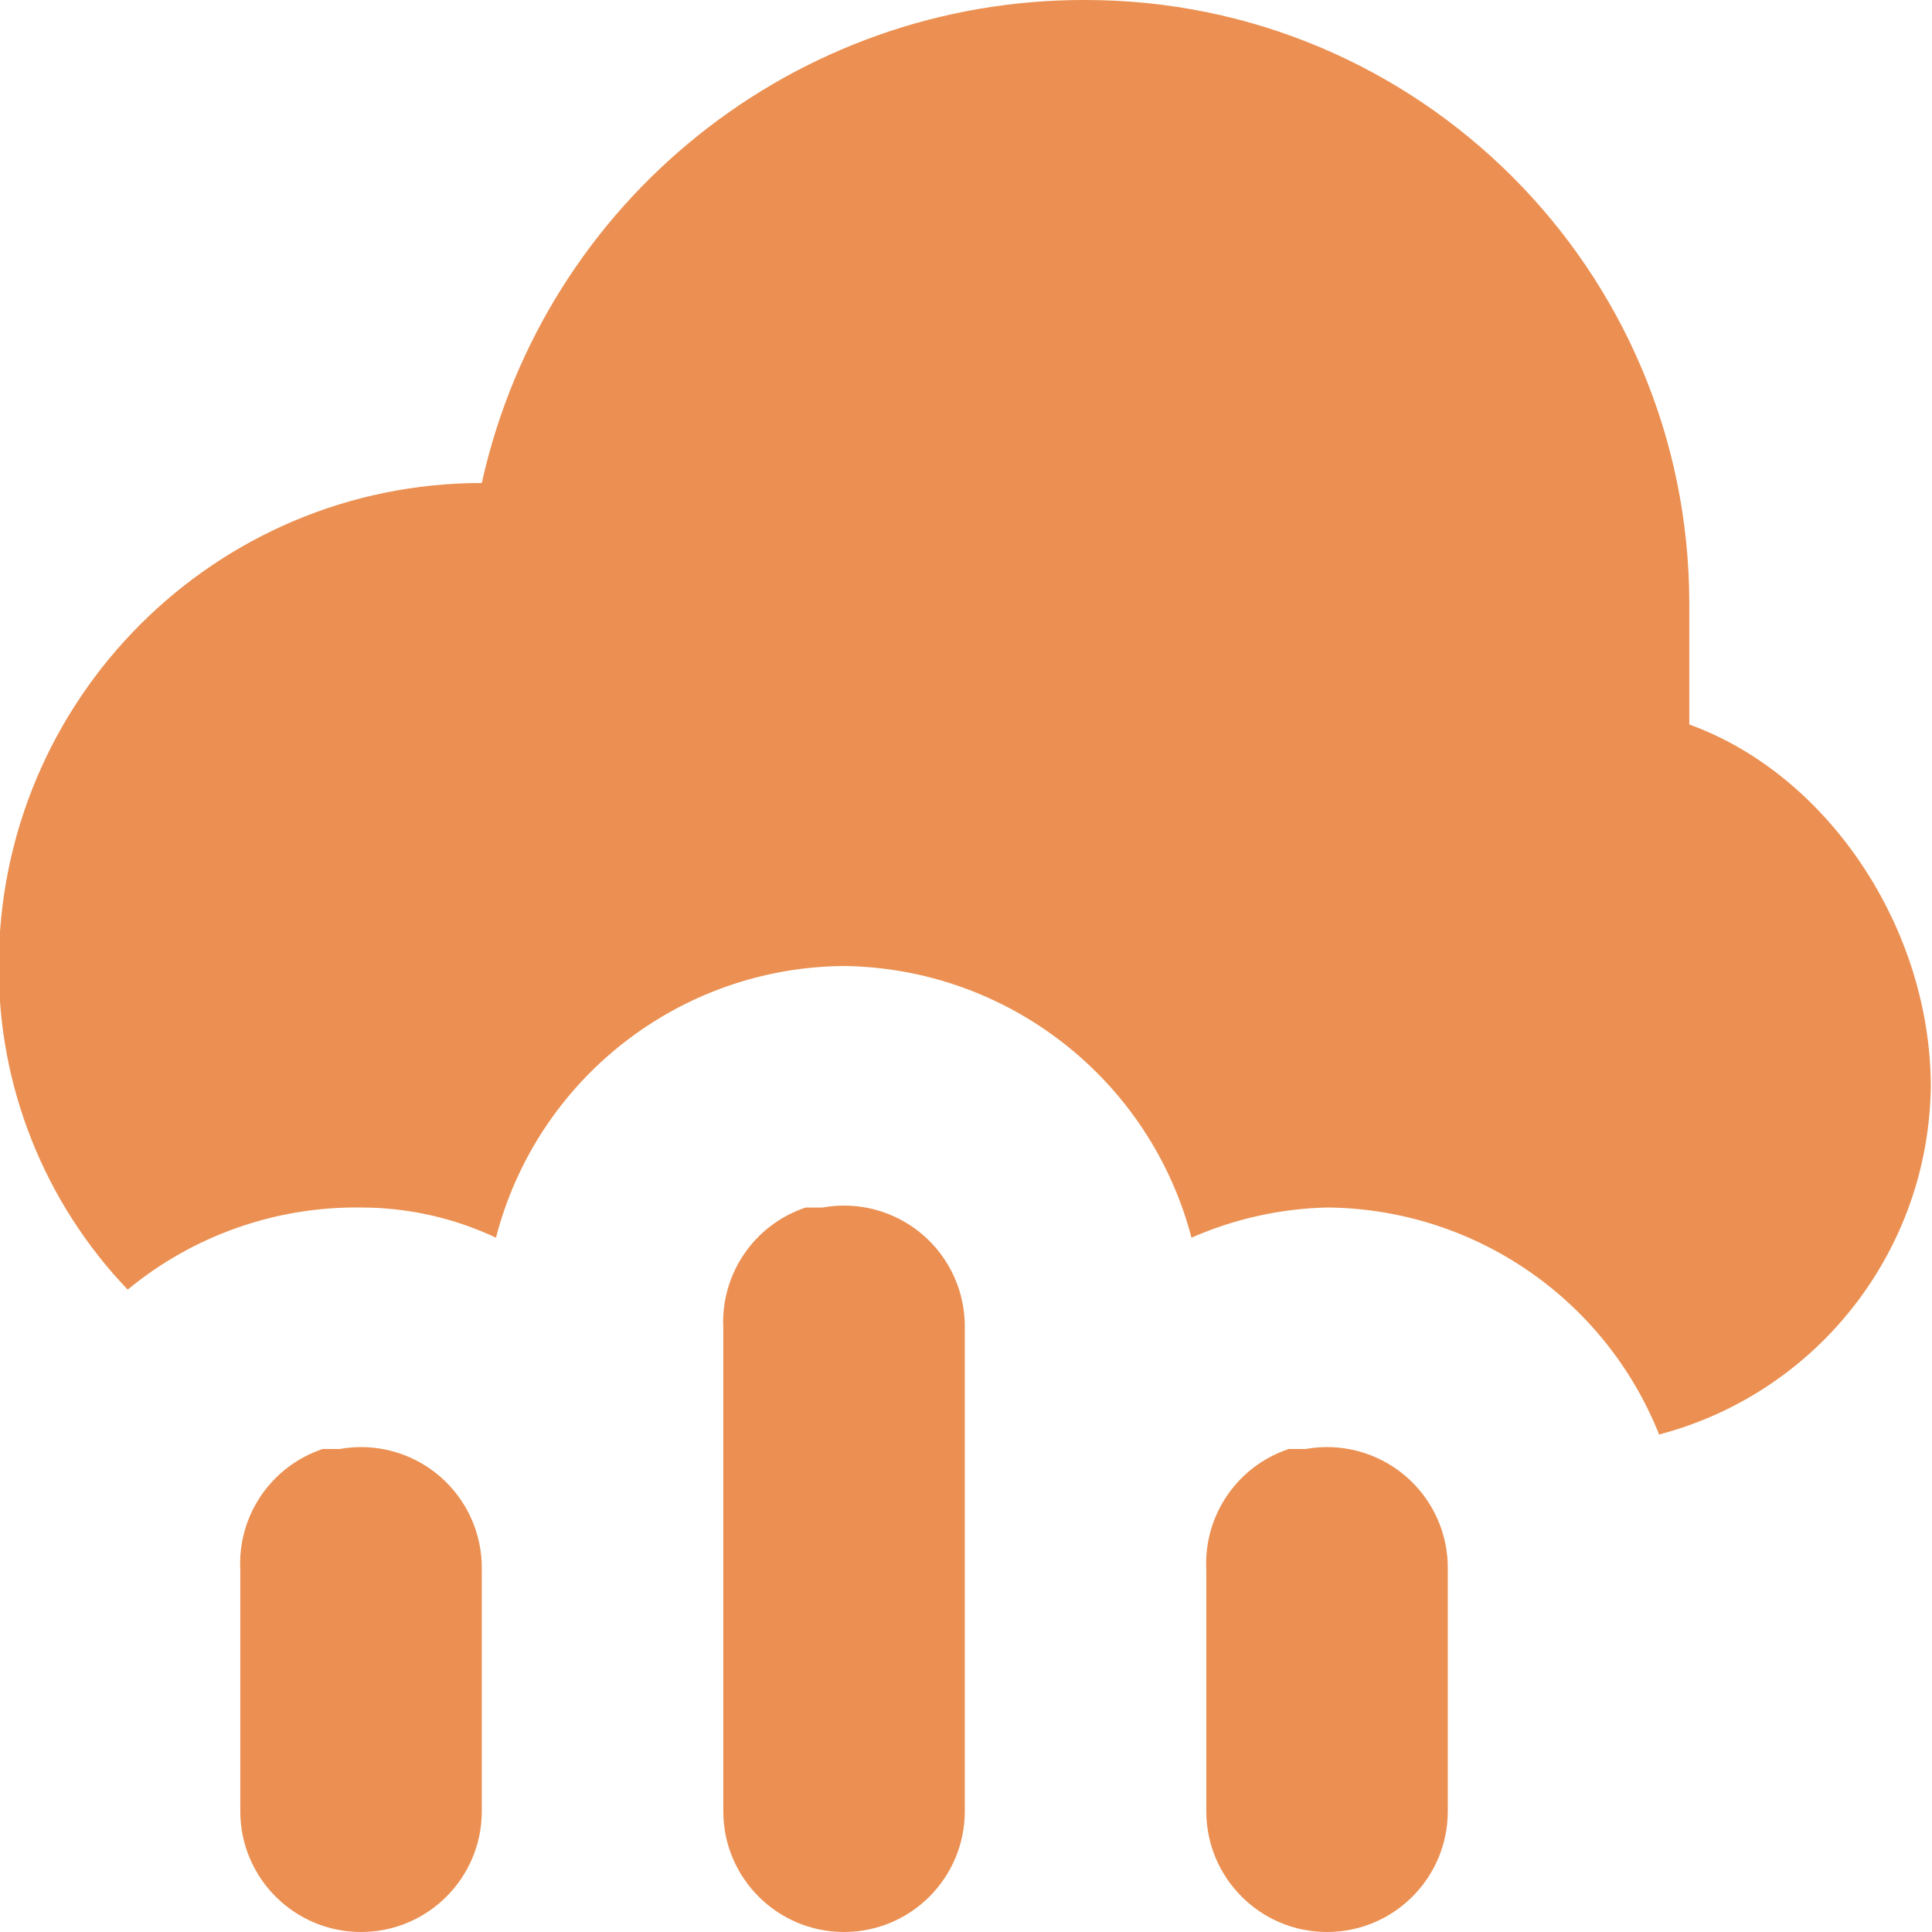
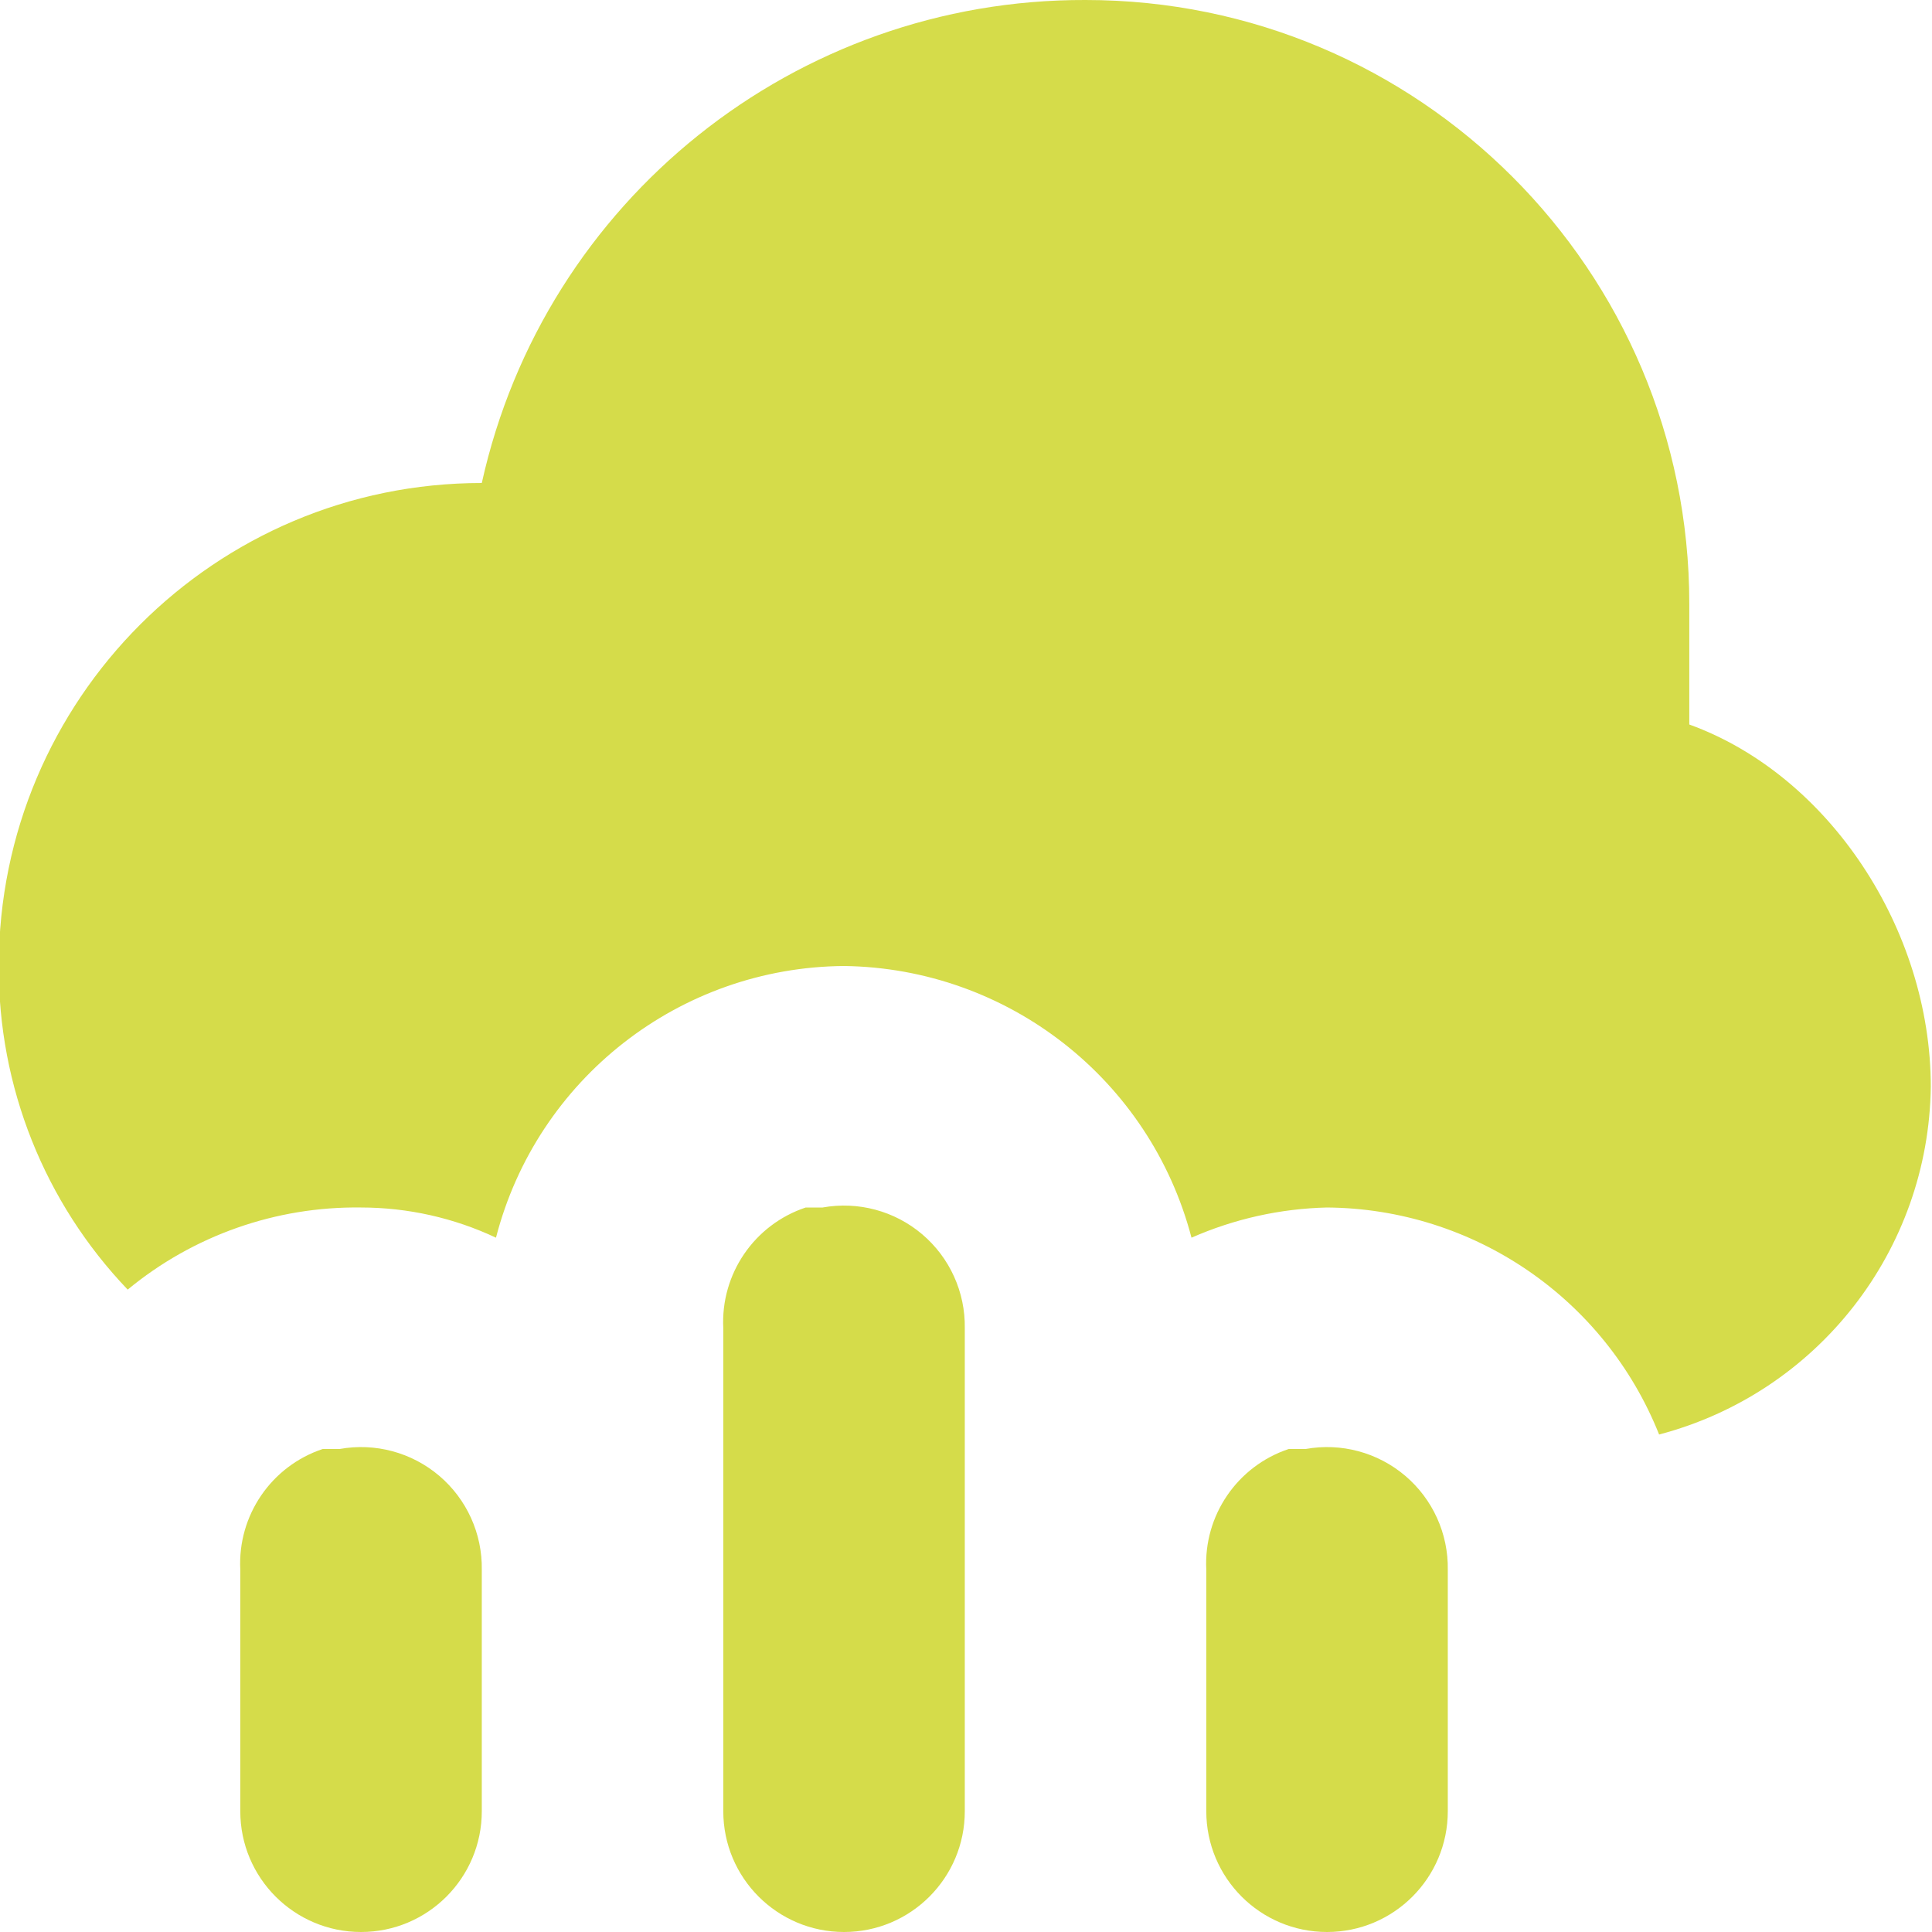
<svg xmlns="http://www.w3.org/2000/svg" id="Layer_1" data-name="Layer 1" width="64" height="64" viewBox="0 0 64 64">
  <defs>
-     <style>.cls-1{fill:#eb9052;}</style>
+     <style>.cls-1{fill:#d5dc4a;}</style>
  </defs>
  <path class="cls-1" d="M36,0A20.42,20.42,0,0,0,16,16,16,16,0,0,0,0,32,15.4,15.4,0,0,0,4.27,42.72,11.88,11.88,0,0,1,12,40a10.51,10.51,0,0,1,4.47,1A12,12,0,0,1,28,32a12.06,12.06,0,0,1,11.51,9A11.84,11.84,0,0,1,44,40a11.94,11.94,0,0,1,11,7.52A12.07,12.07,0,0,0,64,36c0-5.2-3.36-10.32-8-12V20a20,20,0,0,0-20-20H36ZM26.73,40A4,4,0,0,0,24,44V60a4,4,0,1,0,8,0h0V44a4,4,0,0,0-4.71-4H26.73Zm-16,8A4,4,0,0,0,8,52v8a4,4,0,1,0,8,0h0V52a4,4,0,0,0-4.71-4H10.75Zm32,0A4,4,0,0,0,40,52v8a4,4,0,1,0,8,0V52a4,4,0,0,0-4.71-4H42.71Z" transform="translate(-0.04)" />
</svg>
